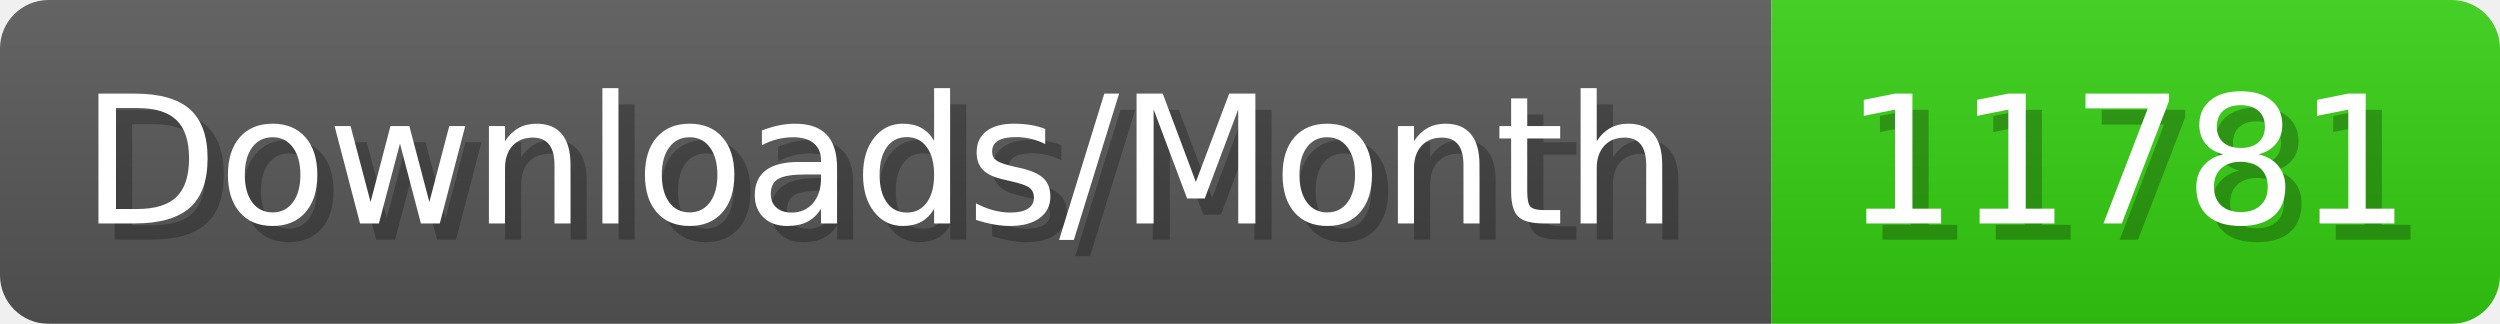
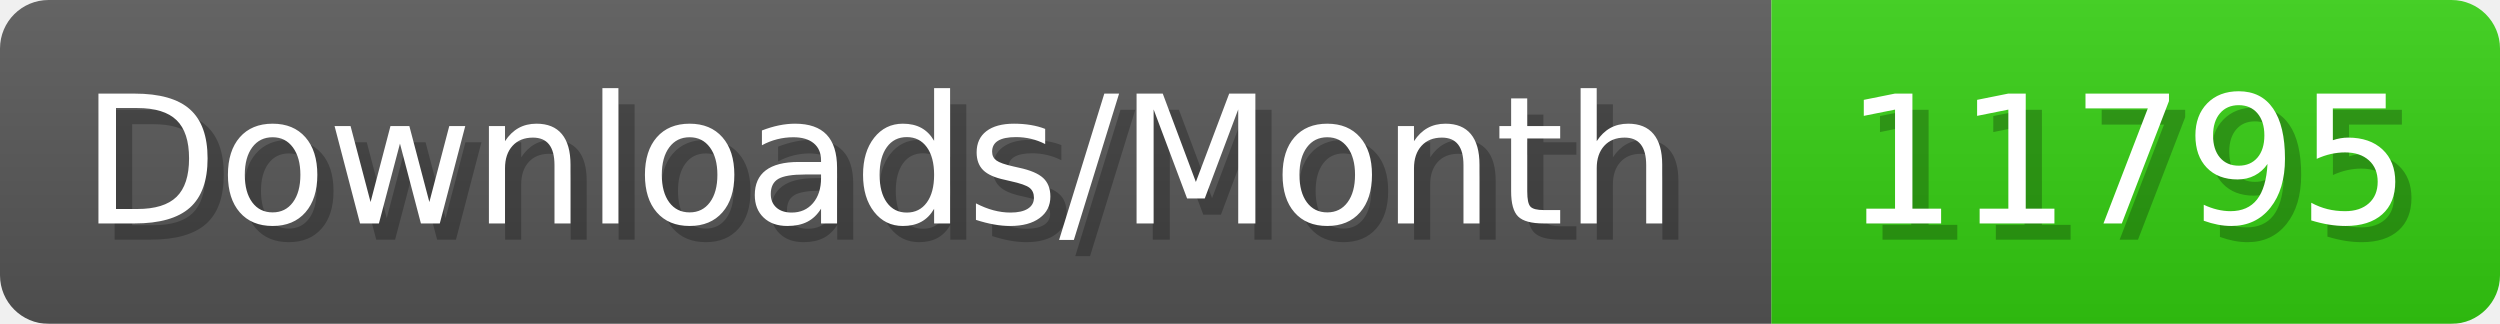
- <svg xmlns="http://www.w3.org/2000/svg" width="154.4" height="20" viewBox="0 0 1544 200" role="img" aria-label="Downloads/Month: 11781">
+ <svg xmlns="http://www.w3.org/2000/svg" width="154.4" height="20" viewBox="0 0 1544 200" role="img" aria-label="Downloads/Month: 11795">
  <linearGradient id="YlXUI" x2="0" y2="100%">
    <stop offset="0" stop-opacity=".1" stop-color="#EEE" />
    <stop offset="1" stop-opacity=".1" />
  </linearGradient>
  <mask id="JHhop">
    <rect width="1544" height="200" rx="30" fill="#FFF" />
  </mask>
  <g mask="url(#JHhop)">
    <rect width="1094" height="200" fill="#555" />
    <rect width="450" height="200" fill="#3C1" x="1094" />
    <rect width="1544" height="200" fill="url(#YlXUI)" />
  </g>
  <g aria-hidden="true" fill="#fff" text-anchor="start" font-family="Verdana,DejaVu Sans,sans-serif" font-size="110">
    <text x="60" y="148" textLength="994" fill="#000" opacity="0.25">Downloads/Month</text>
    <text x="50" y="138" textLength="994">Downloads/Month</text>
-     <text x="1149" y="148" textLength="350" fill="#000" opacity="0.25">11781</text>
-     <text x="1139" y="138" textLength="350">11781</text>
+     <text x="1149" y="148" textLength="350" fill="#000" opacity="0.25">11795</text>
+     <text x="1139" y="138" textLength="350">11795</text>
  </g>
</svg>
